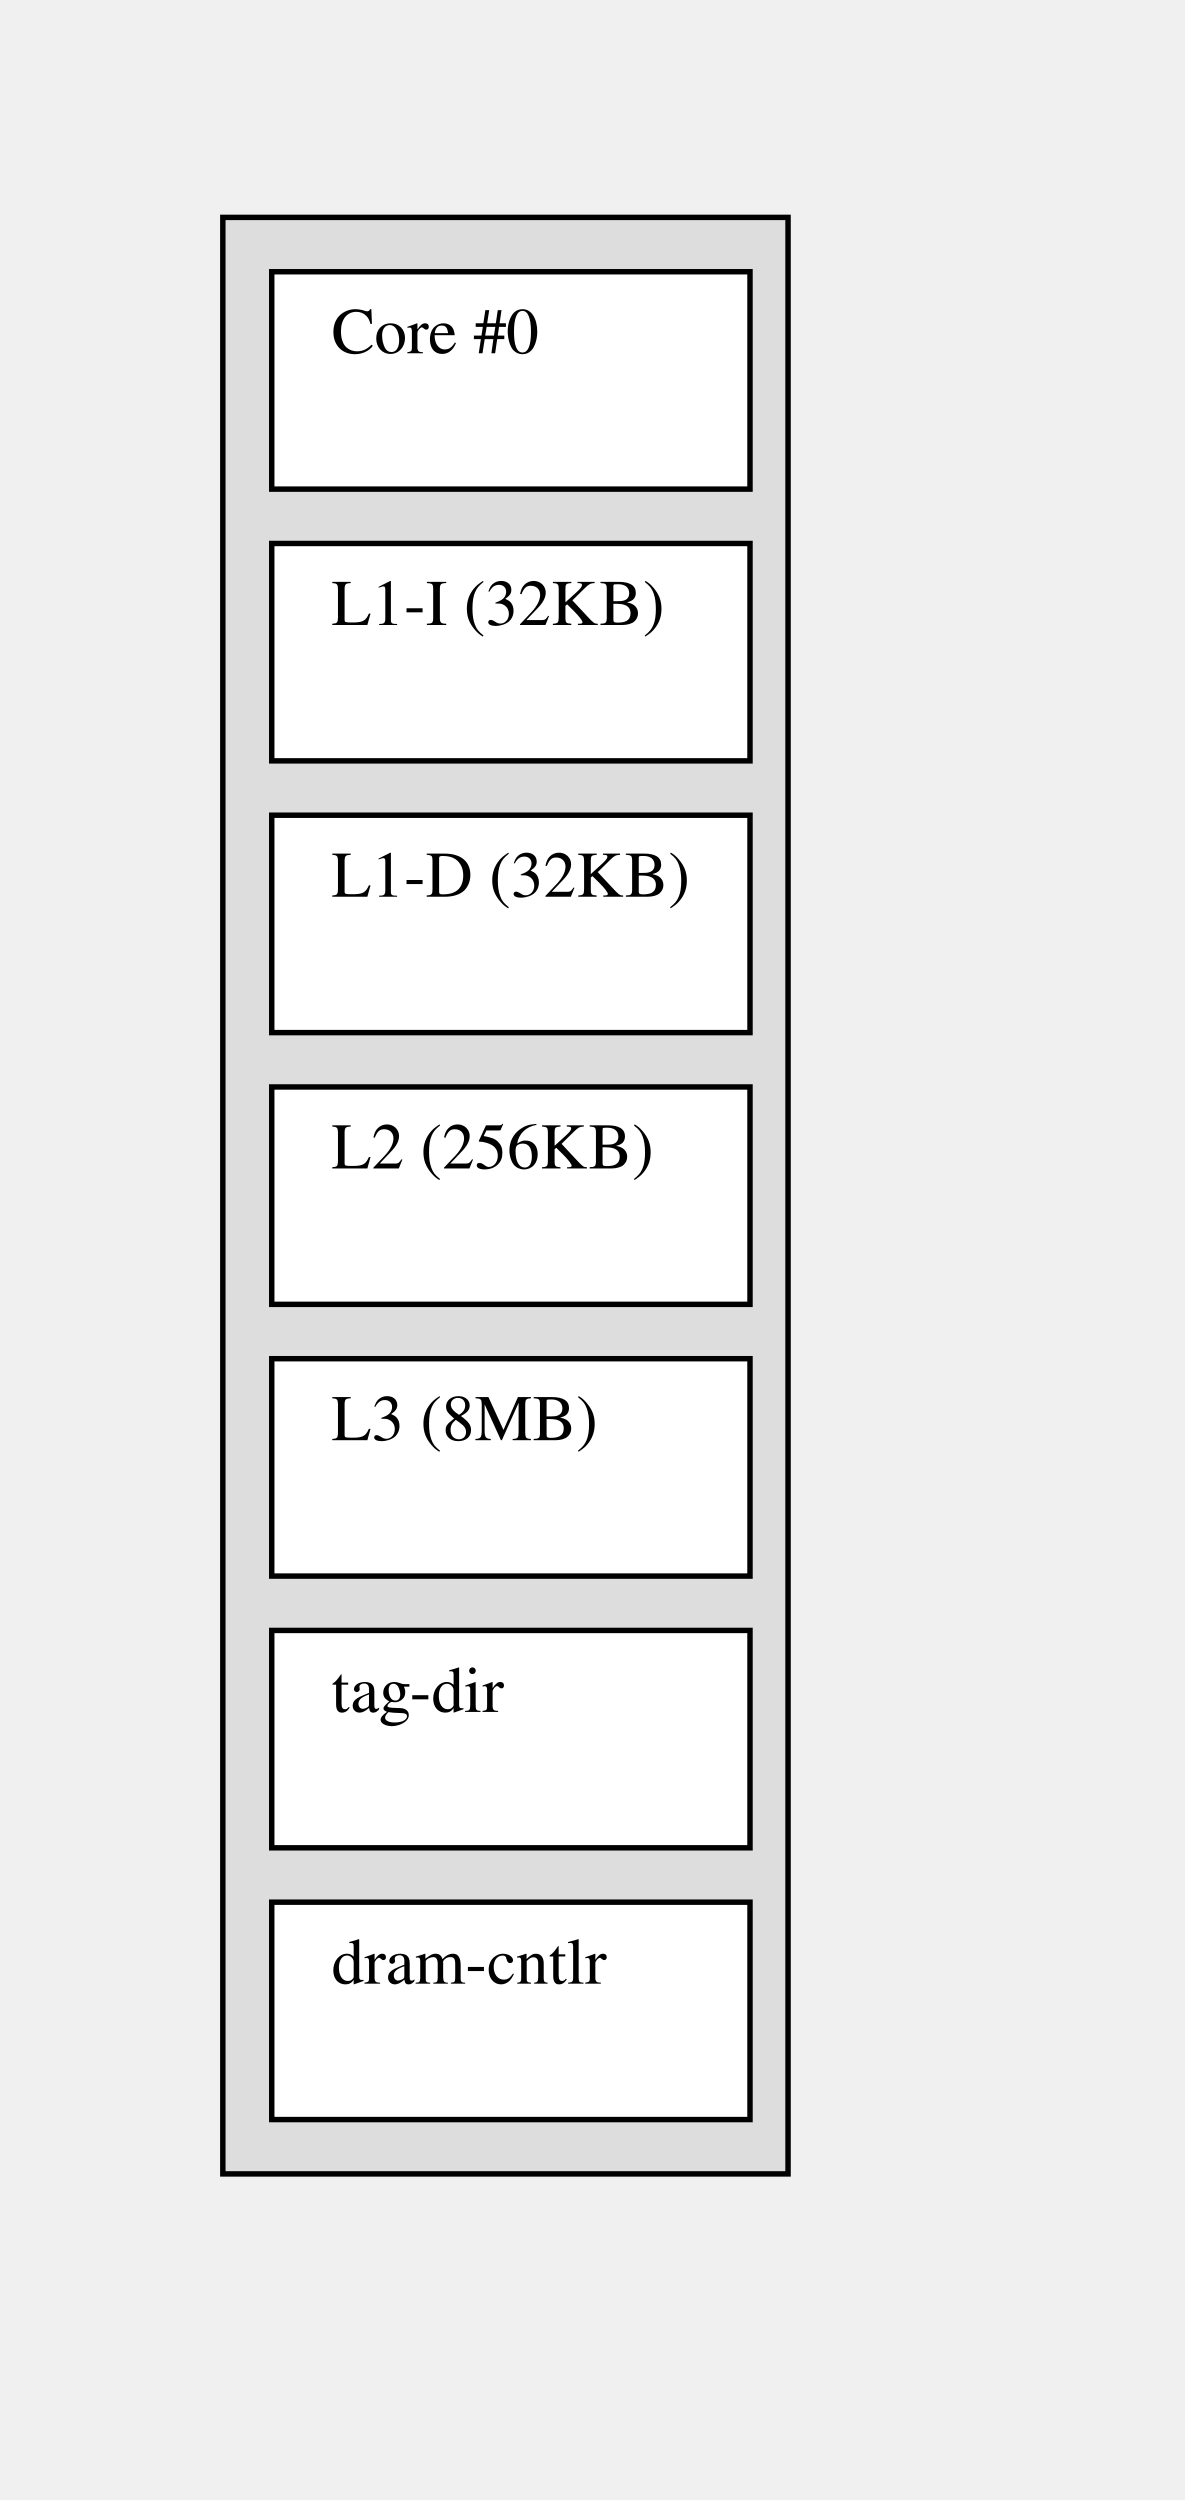
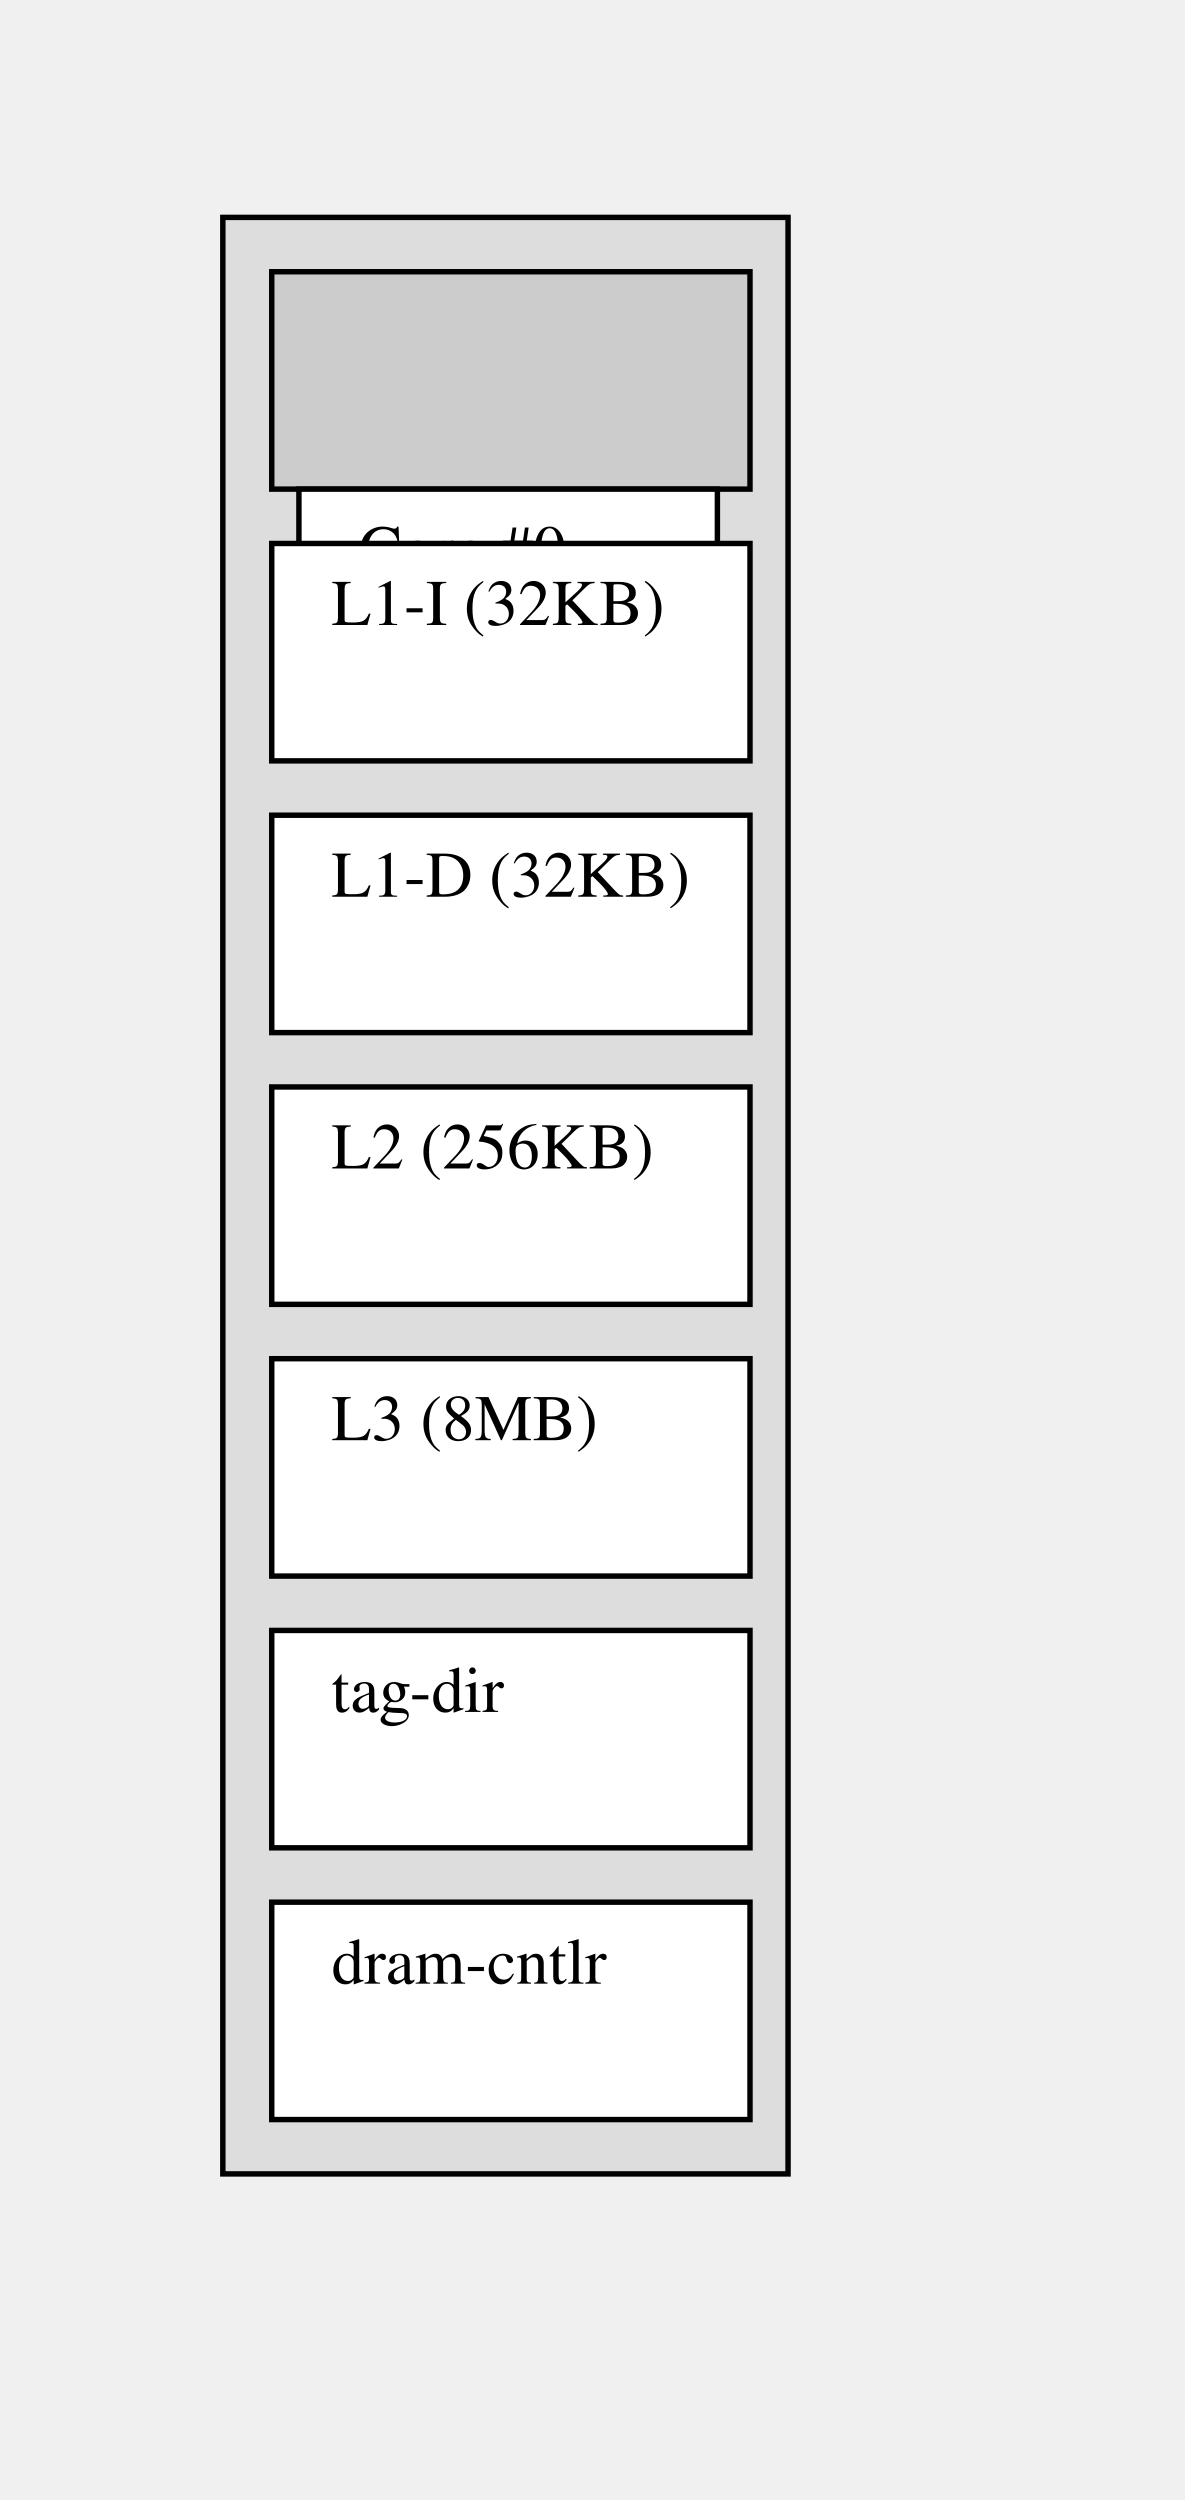
<svg xmlns="http://www.w3.org/2000/svg" width="218" height="460">
  <g style="stroke-width:.025in; fill:none">
    <rect id="" x="41" y="40" width="104" height="360" rx="0" style="stroke:#000000;stroke-width:1;stroke-linejoin:miter; stroke-linecap:butt;fill:#dddddd;" />
+     <rect id="smt-0" x="50" y="50" width="88" height="40" rx="0" style="stroke:#000000;stroke-width:1;stroke-linejoin:miter; stroke-linecap:butt;fill:#cccccc;" />
    <rect id="tag-dir-0" x="50" y="300" width="88" height="40" rx="0" style="stroke:#000000;stroke-width:1;stroke-linejoin:miter; stroke-linecap:butt;fill:#ffffff;" />
    <text xml:space="preserve" x="61" y="315" fill="#000000" font-family="Times" font-style="normal" font-weight="normal" font-size="12" text-anchor="start">tag-dir</text>
    <rect id="dram-cntlr-0" x="50" y="350" width="88" height="40" rx="0" style="stroke:#000000;stroke-width:1;stroke-linejoin:miter; stroke-linecap:butt;fill:#ffffff;" />
    <text xml:space="preserve" x="61" y="365" fill="#000000" font-family="Times" font-style="normal" font-weight="normal" font-size="12" text-anchor="start">dram-cntlr</text>
-     <rect id="core-0" x="50" y="50" width="88" height="40" rx="0" style="stroke:#000000;stroke-width:1;stroke-linejoin:miter; stroke-linecap:butt;fill:#ffffff;" />
-     <text xml:space="preserve" x="61" y="65" fill="#000000" font-family="Times" font-style="normal" font-weight="normal" font-size="12" text-anchor="start">Core #0</text>
+     <rect id="core-0" x="55" y="90" width="77" height="30" rx="0" style="stroke:#000000;stroke-width:1;stroke-linejoin:miter; stroke-linecap:butt;fill:#ffffff;" />
+     <text xml:space="preserve" x="66" y="105" fill="#000000" font-family="Times" font-style="normal" font-weight="normal" font-size="12" text-anchor="start">Core #0</text>
    <rect id="L3-0" x="50" y="250" width="88" height="40" rx="0" style="stroke:#000000;stroke-width:1;stroke-linejoin:miter; stroke-linecap:butt;fill:#ffffff;" />
    <text xml:space="preserve" x="61" y="265" fill="#000000" font-family="Times" font-style="normal" font-weight="normal" font-size="12" text-anchor="start">L3 (8MB)</text>
    <rect id="L2-0" x="50" y="200" width="88" height="40" rx="0" style="stroke:#000000;stroke-width:1;stroke-linejoin:miter; stroke-linecap:butt;fill:#ffffff;" />
    <text xml:space="preserve" x="61" y="215" fill="#000000" font-family="Times" font-style="normal" font-weight="normal" font-size="12" text-anchor="start">L2 (256KB)</text>
    <rect id="L1-I-0" x="50" y="100" width="88" height="40" rx="0" style="stroke:#000000;stroke-width:1;stroke-linejoin:miter; stroke-linecap:butt;fill:#ffffff;" />
    <text xml:space="preserve" x="61" y="115" fill="#000000" font-family="Times" font-style="normal" font-weight="normal" font-size="12" text-anchor="start">L1-I (32KB)</text>
    <rect id="L1-D-0" x="50" y="150" width="88" height="40" rx="0" style="stroke:#000000;stroke-width:1;stroke-linejoin:miter; stroke-linecap:butt;fill:#ffffff;" />
    <text xml:space="preserve" x="61" y="165" fill="#000000" font-family="Times" font-style="normal" font-weight="normal" font-size="12" text-anchor="start">L1-D (32KB)</text>
  </g>
</svg>
